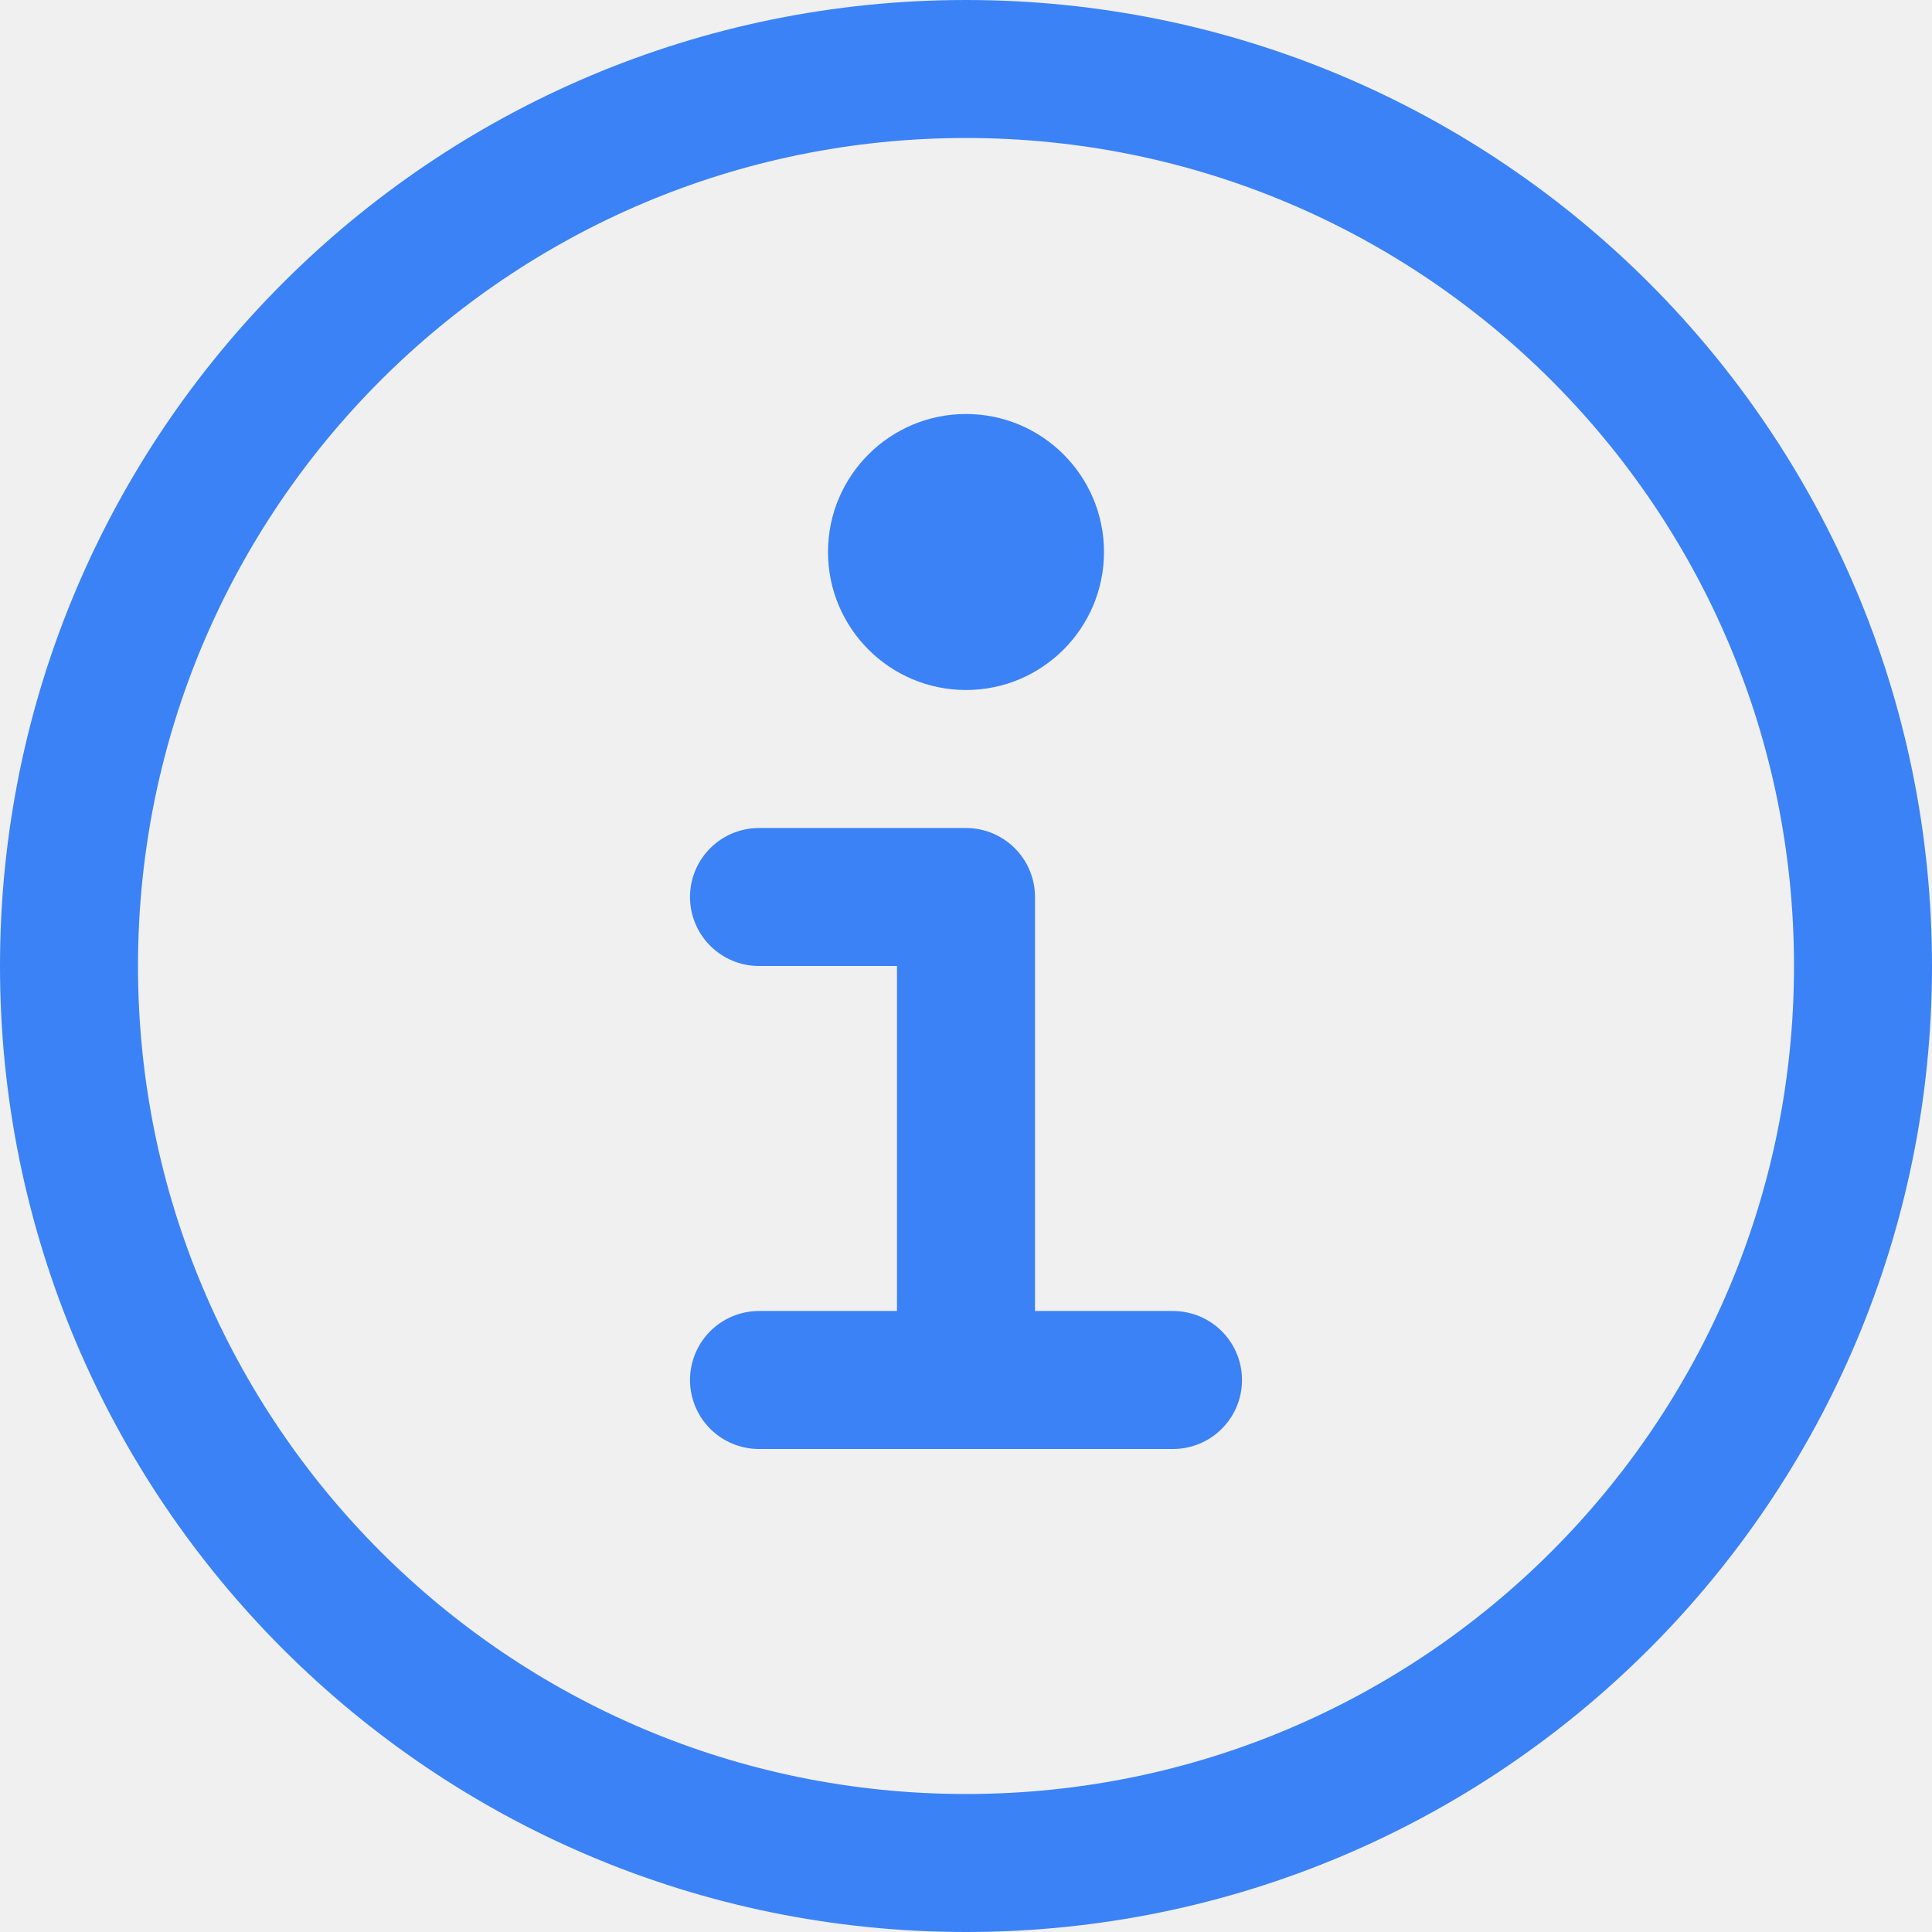
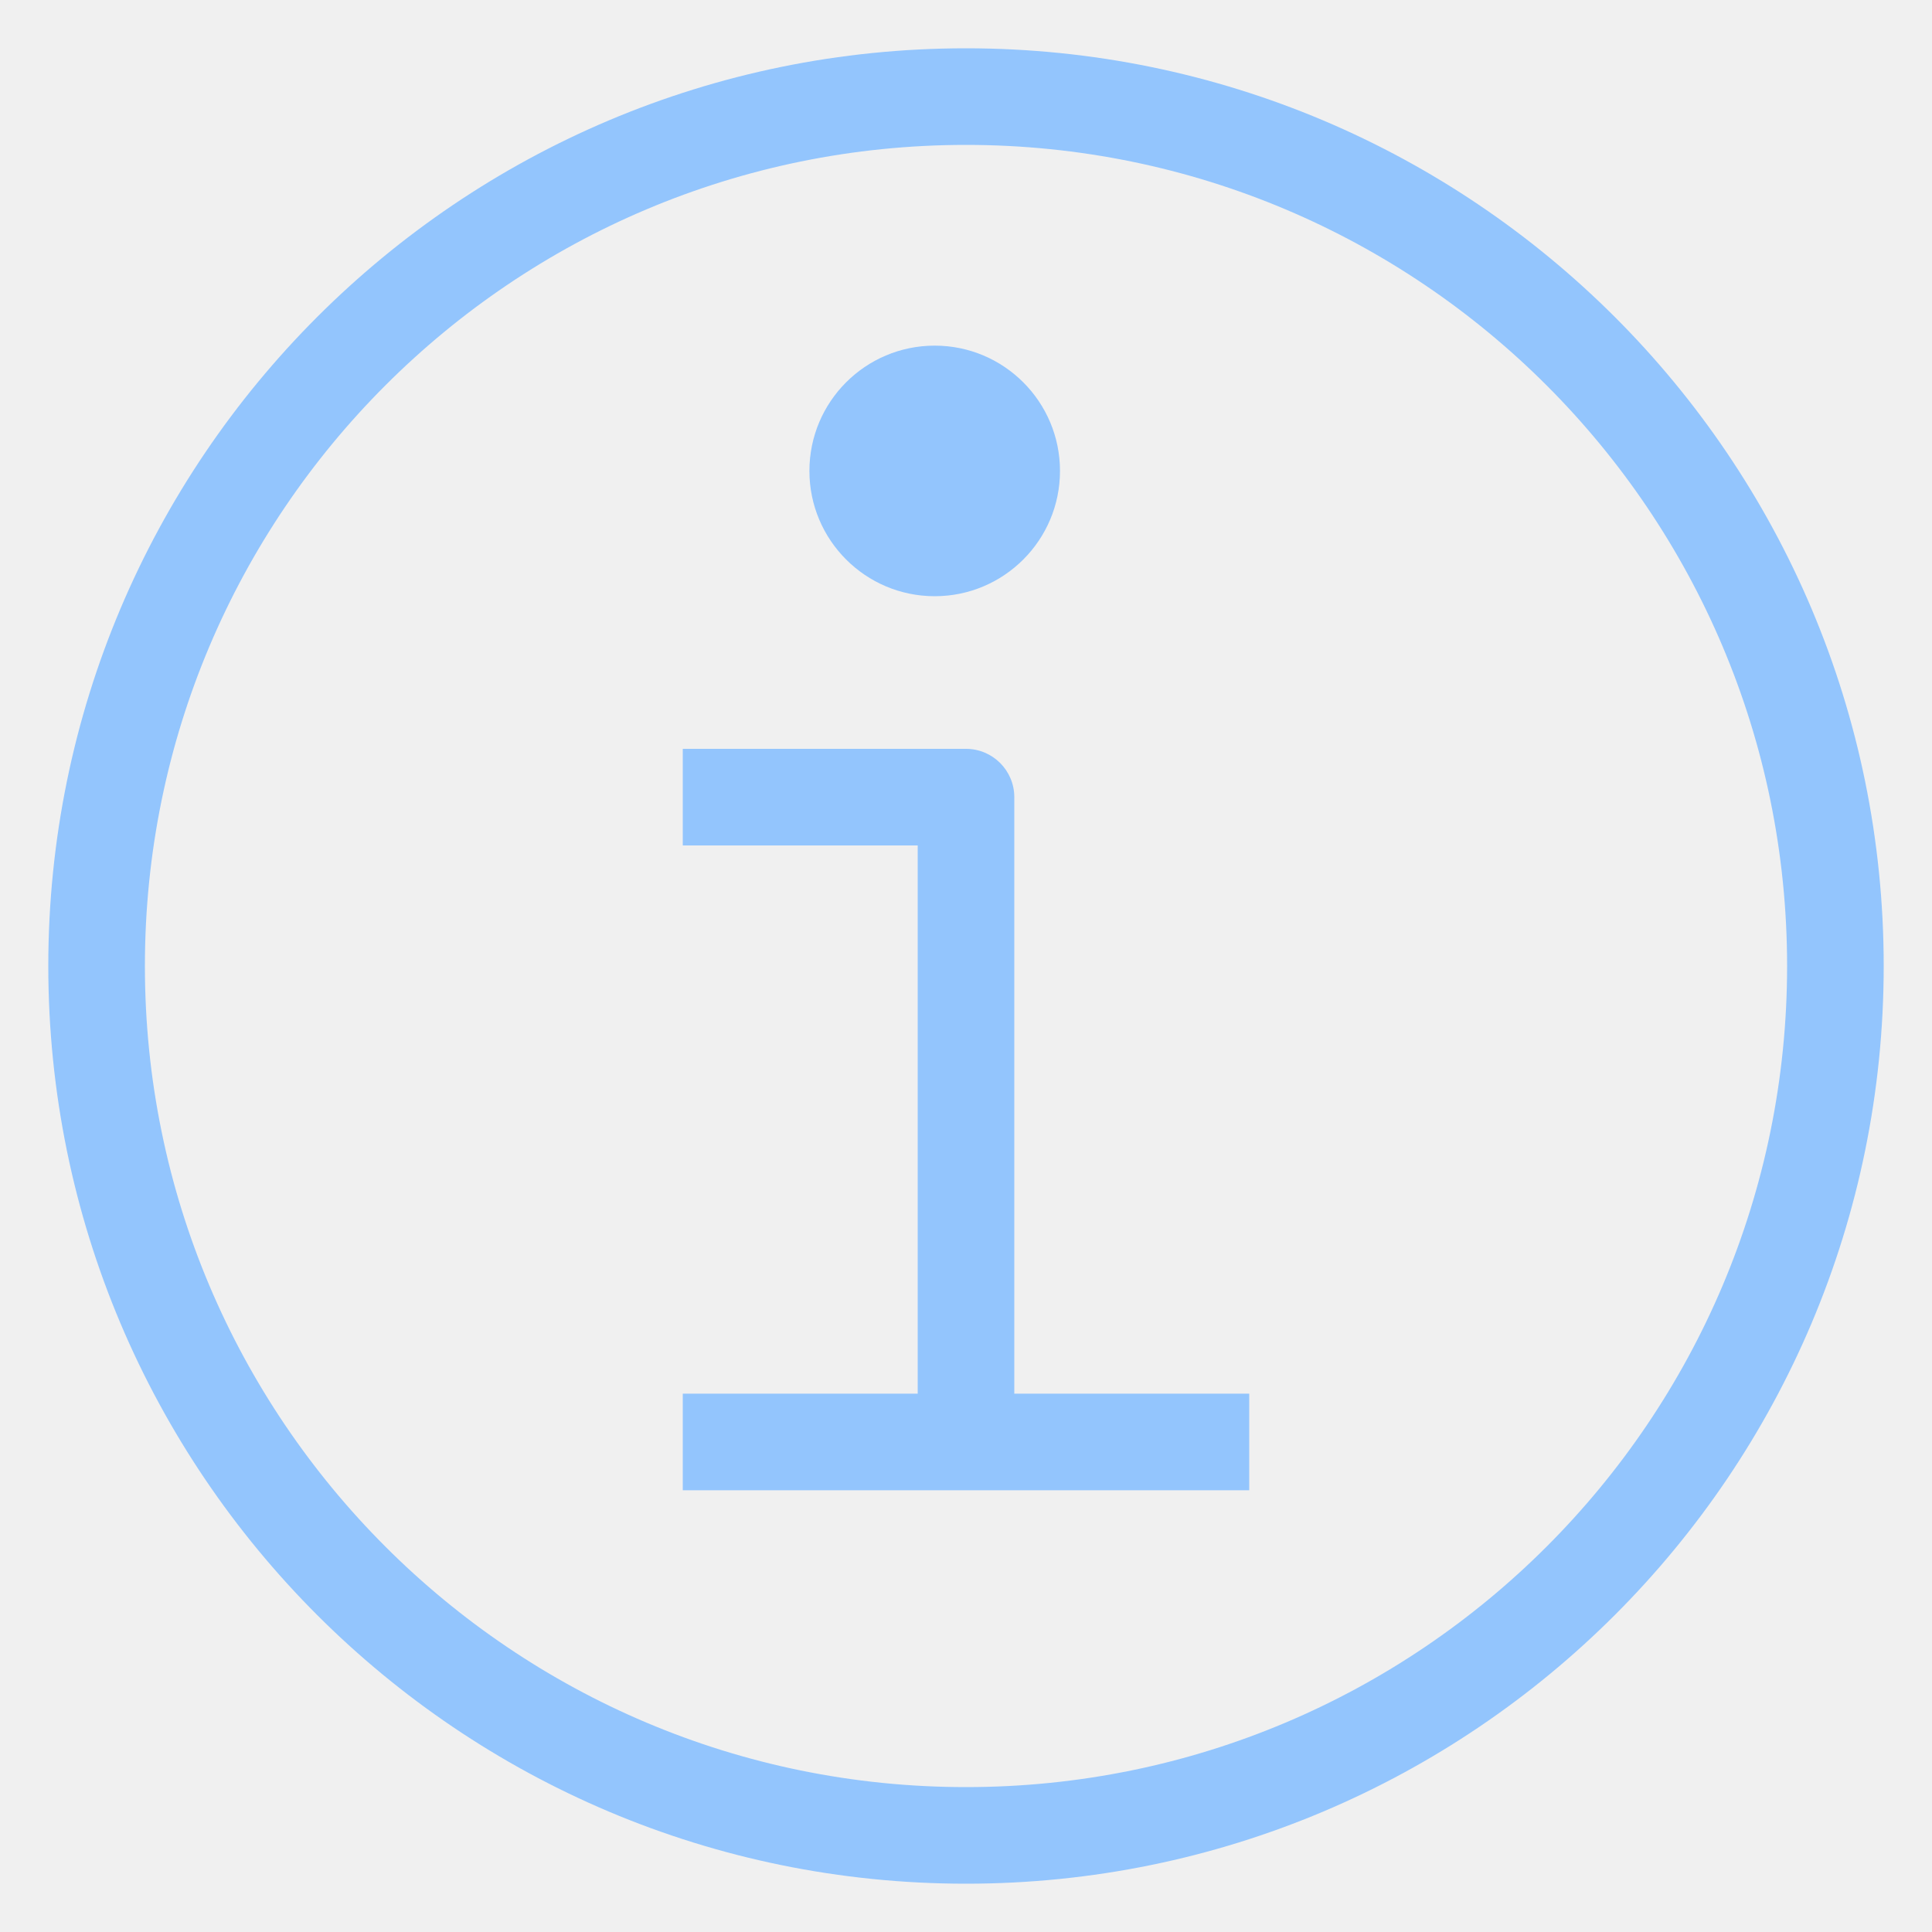
- <svg xmlns="http://www.w3.org/2000/svg" width="14" height="14" viewBox="0 0 14 14" fill="none">
-   <g id="interface-alert-information-circle--information-frame-info-more-help-point-circle" clip-path="url(#clip0_2240_561)">
-     <path id="Vector" d="M7 13.5C10.59 13.5 13.5 10.59 13.5 7C13.5 3.41 10.59 0.5 7 0.5C3.41 0.5 0.5 3.41 0.5 7C0.5 10.59 3.41 13.5 7 13.5Z" stroke="#3B82F6" stroke-linecap="round" stroke-linejoin="round" />
-     <path id="Vector_2" d="M5.5 10H8.5" stroke="#3B82F6" stroke-linecap="round" stroke-linejoin="round" />
-     <path id="Vector_3" d="M7 5C7.552 5 8 4.552 8 4C8 3.448 7.552 3 7 3C6.448 3 6 3.448 6 4C6 4.552 6.448 5 7 5Z" fill="#3B82F6" />
-     <path id="Vector_4" d="M7 10V6.5H5.5" stroke="#3B82F6" stroke-linecap="round" stroke-linejoin="round" />
+ <svg xmlns="http://www.w3.org/2000/svg" width="20" height="20" viewBox="0 0 20 20" fill="none">
+   <g clip-path="url(#clip0_1435_82)">
+     <path d="M10 19C14.971 19 19 14.971 19 10C19 5.029 14.971 1 10 1C5.029 1 1 5.029 1 10C1 14.971 5.029 19 10 19Z" stroke="#93C5FD" stroke-linecap="round" stroke-linejoin="round" />
+     <path d="M10 7.752C10.276 7.752 10.5 7.976 10.5 8.252V14.427H12.932V15.427H7.068V14.427H9.5V8.752H7.068V7.752H10ZM9.676 3.578C10.392 3.578 10.973 4.159 10.973 4.875C10.973 5.591 10.392 6.172 9.676 6.172C8.96 6.172 8.379 5.591 8.379 4.875C8.379 4.159 8.959 3.578 9.676 3.578Z" fill="#93C5FD" />
  </g>
  <defs>
-     <clipPath id="clip0_2240_561">
-       <rect width="14" height="14" fill="white" />
+     <clipPath id="clip0_1435_82">
+       <rect width="20" height="20" fill="white" />
    </clipPath>
  </defs>
</svg>
